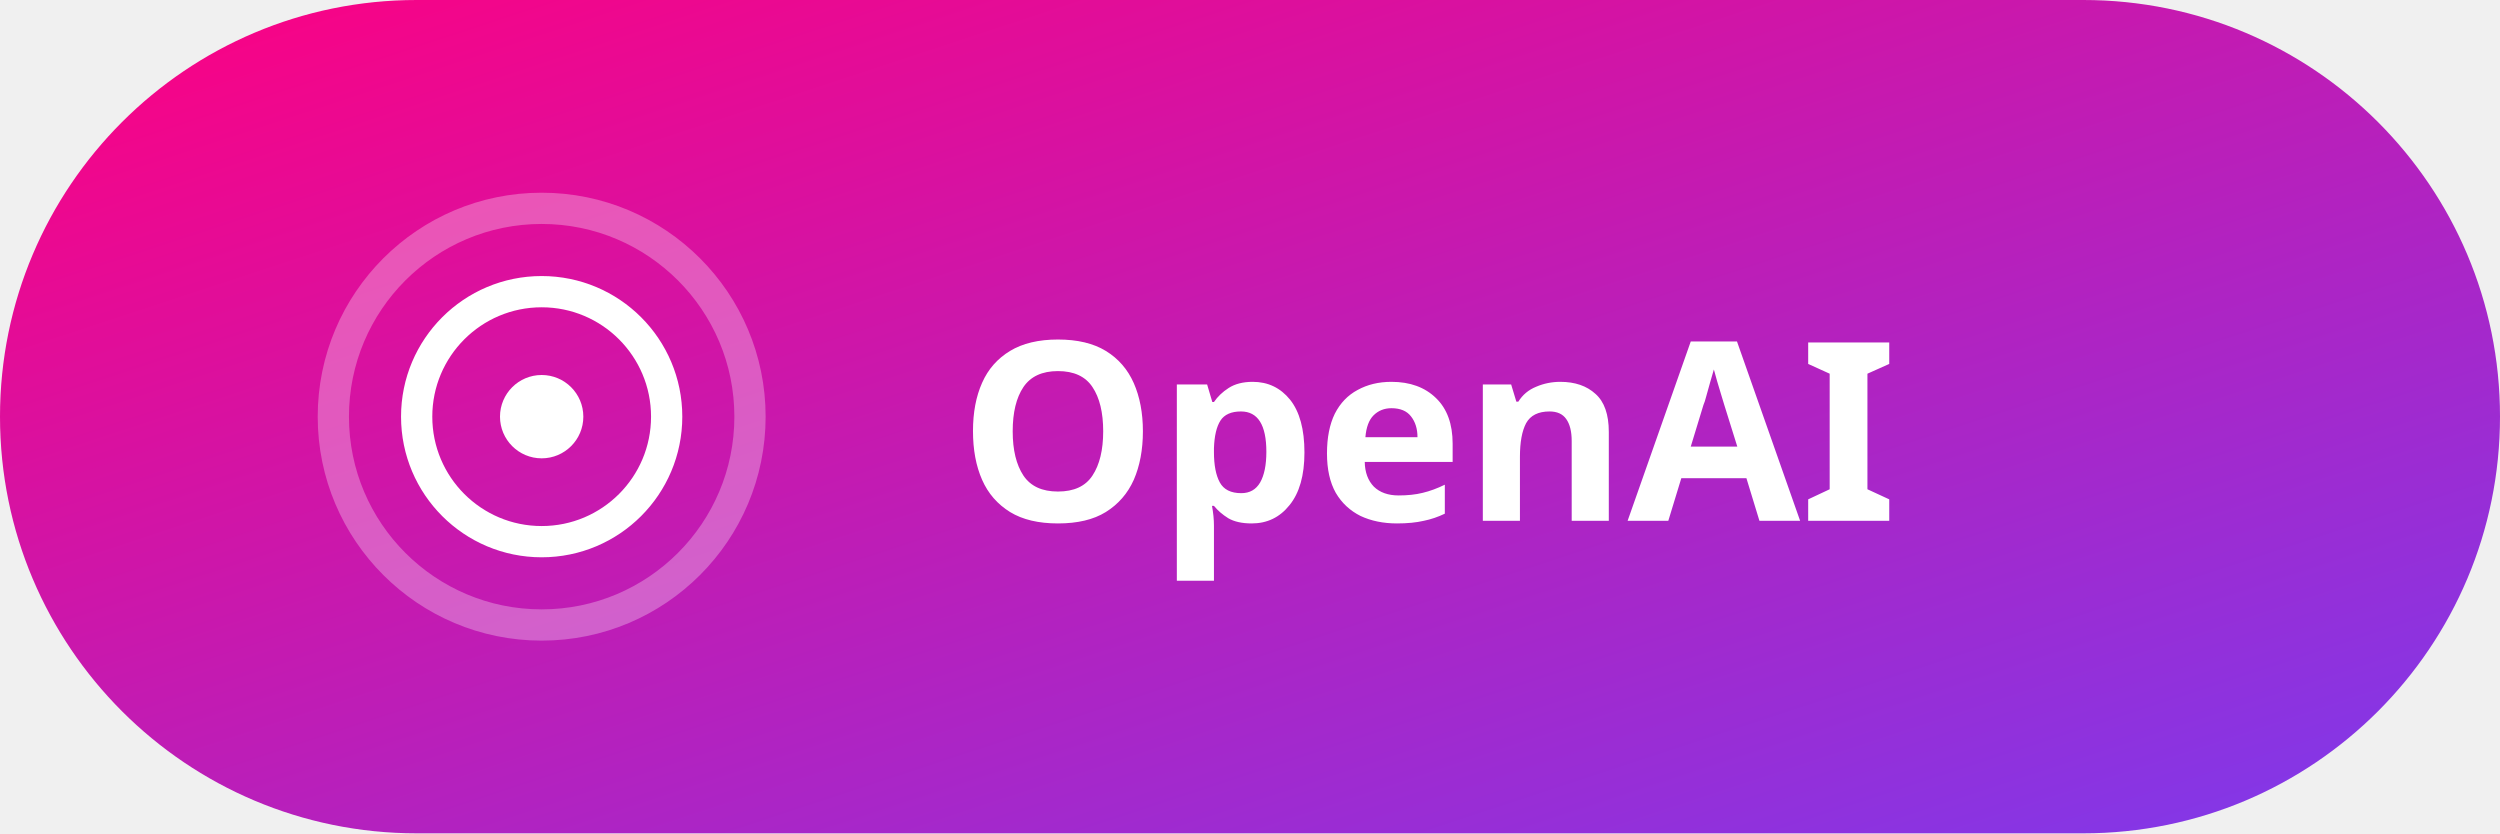
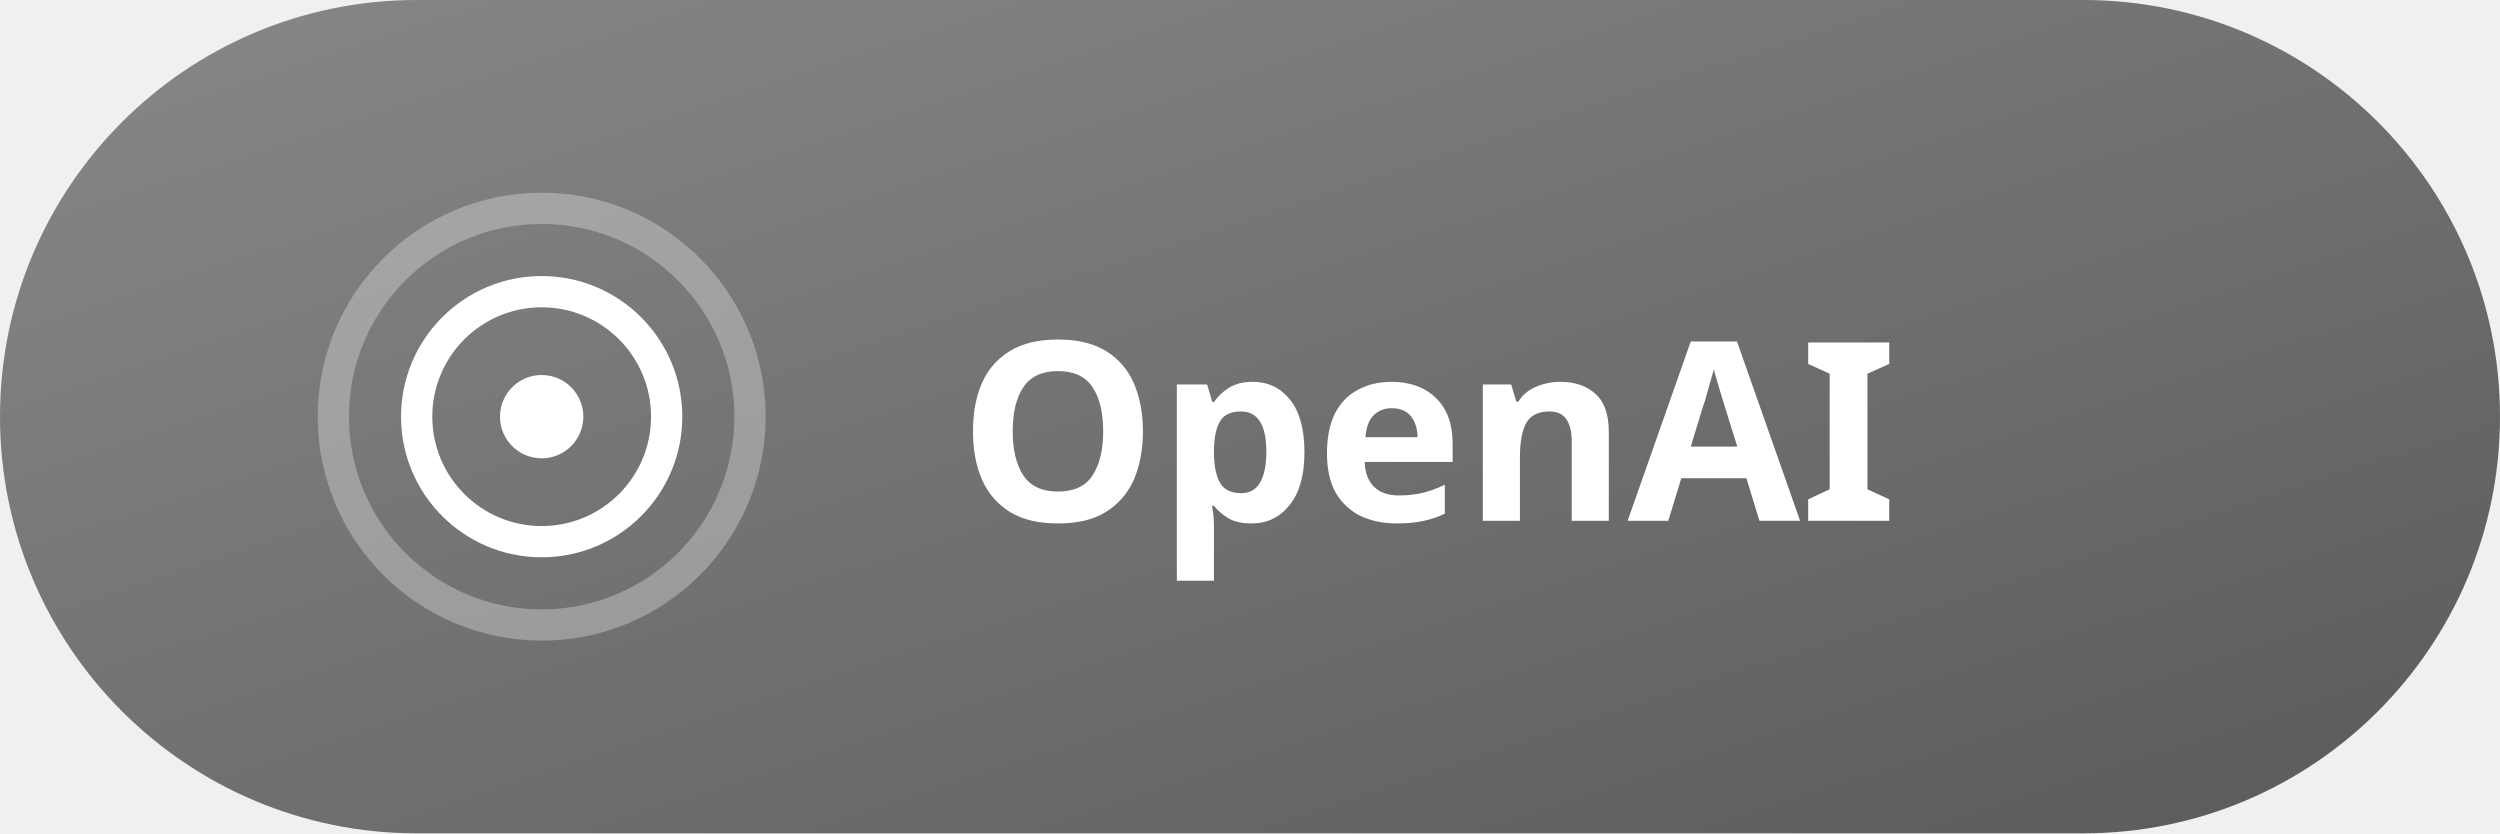
<svg xmlns="http://www.w3.org/2000/svg" width="120" height="40" viewBox="0 0 120 40">
  <defs>
    <linearGradient id="bg" x1="0" y1="0" x2="1" y2="1">
-       <stop offset="0%" stop-color="#ff0080" />
-       <stop offset="100%" stop-color="#7c3aed" />
+       <stop offset="0%" stop-color="#888888" />
+       <stop offset="100%" stop-color="#5a5a5a" />
    </linearGradient>
  </defs>
  <rect width="120" height="40" rx="20" fill="url(#bg)" />
  <circle cx="26" cy="20" r="10" fill="none" stroke="rgba(255,255,255,.3)" stroke-width="1.5" />
  <circle cx="26" cy="20" r="6" fill="none" stroke="#fff" stroke-width="1.5" />
  <circle cx="26" cy="20" r="2" fill="#fff" />
  <text x="46" y="25" fill="#fff" font-family="system-ui,sans-serif" font-size="12" font-weight="700">OpenAI</text>
</svg>
